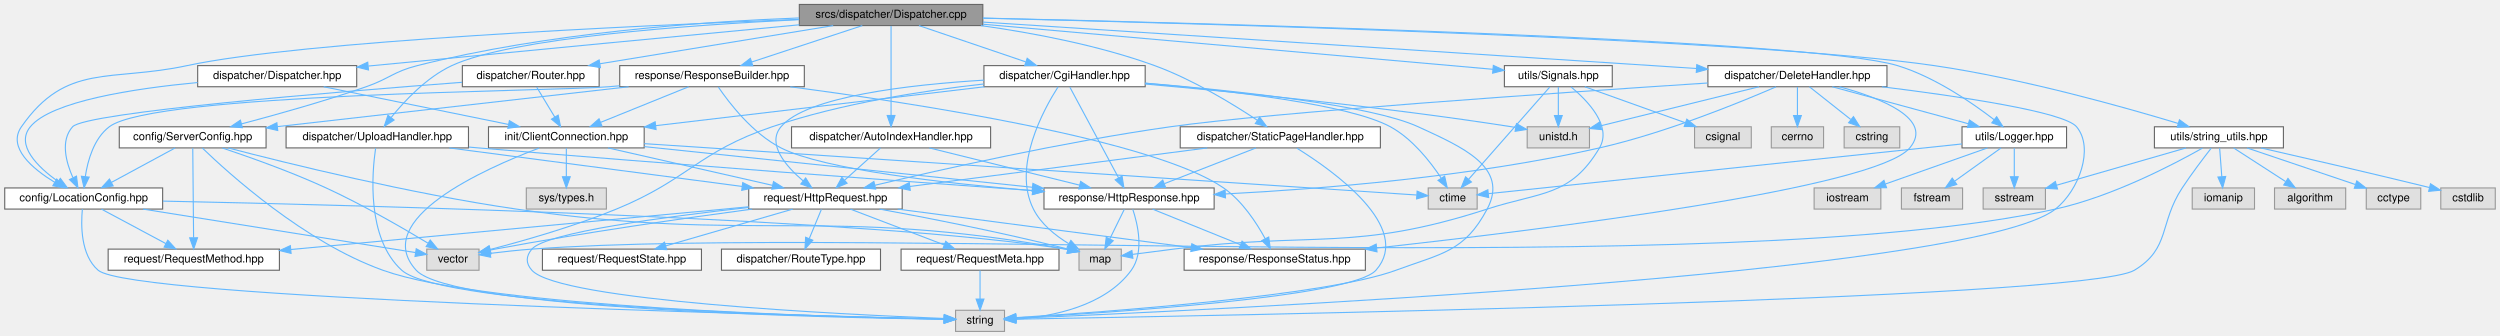
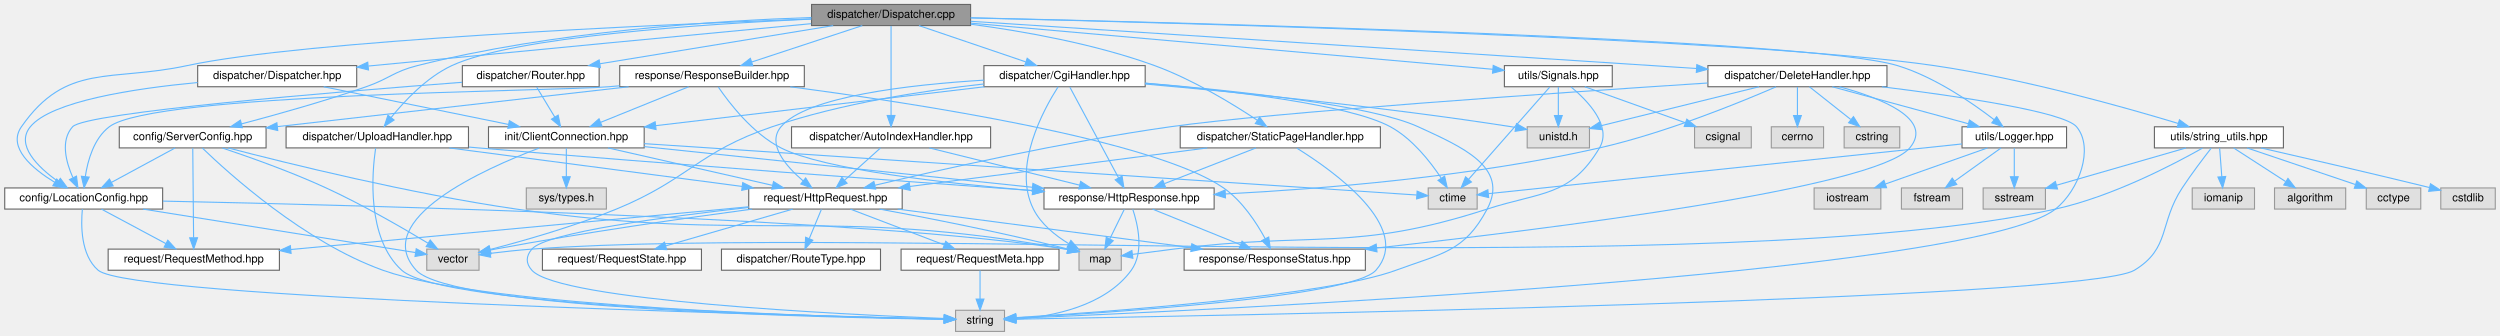
<svg xmlns="http://www.w3.org/2000/svg" xmlns:xlink="http://www.w3.org/1999/xlink" width="2248pt" height="302pt" viewBox="0.00 0.00 2247.50 302.00">
  <g id="graph0" class="graph" transform="scale(1 1) rotate(0) translate(4 298)">
    <g id="Node000001" class="node">
      <g id="a_Node000001">
        <a xlink:title=" ">
-           <polygon fill="#999999" stroke="#666666" points="879.5,-294 714.5,-294 714.5,-275 879.5,-275 879.5,-294" />
-           <text text-anchor="middle" x="797" y="-282" font-family="Helvetica,sans-Serif" font-size="10.00">srcs/dispatcher/Dispatcher.cpp</text>
+           <polygon fill="#999999" stroke="#666666" points="868.5,-294 725.5,-294 725.5,-275 868.5,-275 868.5,-294" />
+           <text text-anchor="middle" x="797" y="-282" font-family="Helvetica,sans-Serif" font-size="10.00">dispatcher/Dispatcher.cpp</text>
        </a>
      </g>
    </g>
    <g id="Node000002" class="node">
      <g id="a_Node000002">
        <a xlink:href="Dispatcher_8hpp.html" target="_top" xlink:title=" ">
          <polygon fill="white" stroke="#666666" points="316.5,-239 173.5,-239 173.5,-220 316.5,-220 316.5,-239" />
          <text text-anchor="middle" x="245" y="-227" font-family="Helvetica,sans-Serif" font-size="10.00">dispatcher/Dispatcher.hpp</text>
        </a>
      </g>
    </g>
    <g id="edge1_Node000001_Node000002" class="edge">
      <g id="a_edge1_Node000001_Node000002">
        <a xlink:title=" ">
-           <path fill="none" stroke="#63b8ff" d="M714.5,-275.7C621.35,-266.88 465.28,-252.05 331,-239 329.7,-238.87 328.38,-238.75 327.06,-238.62" />
+           <path fill="none" stroke="#63b8ff" d="M725.15,-276.71C633.61,-268.05 470.54,-252.56 331,-239 329.7,-238.87 328.38,-238.75 327.06,-238.62" />
          <polygon fill="#63b8ff" stroke="#63b8ff" points="327.09,-235.1 316.79,-237.61 326.41,-242.07 327.09,-235.1" />
        </a>
      </g>
    </g>
    <g id="Node000016" class="node">
      <g id="a_Node000016">
        <a xlink:href="LocationConfig_8hpp.html" target="_top" xlink:title=" ">
          <polygon fill="white" stroke="#666666" points="142,-129 0,-129 0,-110 142,-110 142,-129" />
          <text text-anchor="middle" x="71" y="-117" font-family="Helvetica,sans-Serif" font-size="10.00">config/LocationConfig.hpp</text>
        </a>
      </g>
    </g>
    <g id="edge72_Node000001_Node000016" class="edge">
      <g id="a_edge72_Node000001_Node000016">
        <a xlink:title=" ">
-           <path fill="none" stroke="#63b8ff" d="M714.33,-280.6C567.41,-274.95 266.65,-261.08 164,-239 94.99,-224.15 55.36,-241.92 15,-184 2.12,-165.51 24.75,-146.39 44.98,-134.03" />
+           <path fill="none" stroke="#63b8ff" d="M725.29,-281.01C582.92,-275.66 269.28,-261.65 164,-239 94.99,-224.15 55.36,-241.92 15,-184 2.12,-165.51 24.75,-146.39 44.98,-134.03" />
          <polygon fill="#63b8ff" stroke="#63b8ff" points="46.77,-137.04 53.68,-129.01 43.27,-130.98 46.77,-137.04" />
        </a>
      </g>
    </g>
    <g id="Node000017" class="node">
      <g id="a_Node000017">
        <a xlink:href="Router_8hpp.html" target="_top" xlink:title=" ">
          <polygon fill="white" stroke="#666666" points="534.5,-239 411.5,-239 411.5,-220 534.5,-220 534.5,-239" />
          <text text-anchor="middle" x="473" y="-227" font-family="Helvetica,sans-Serif" font-size="10.00">dispatcher/Router.hpp</text>
        </a>
      </g>
    </g>
    <g id="edge25_Node000001_Node000017" class="edge">
      <g id="a_edge25_Node000001_Node000017">
        <a xlink:title=" ">
          <path fill="none" stroke="#63b8ff" d="M744.94,-274.98C687.76,-265.63 595.96,-250.61 535.07,-240.65" />
          <polygon fill="#63b8ff" stroke="#63b8ff" points="535.63,-237.2 525.2,-239.04 534.5,-244.11 535.63,-237.2" />
        </a>
      </g>
    </g>
    <g id="Node000018" class="node">
      <g id="a_Node000018">
        <a xlink:href="StaticPageHandler_8hpp.html" target="_top" xlink:title=" ">
          <polygon fill="white" stroke="#666666" points="1237,-184 1057,-184 1057,-165 1237,-165 1237,-184" />
          <text text-anchor="middle" x="1147" y="-172" font-family="Helvetica,sans-Serif" font-size="10.00">dispatcher/StaticPageHandler.hpp</text>
        </a>
      </g>
    </g>
    <g id="edge28_Node000001_Node000018" class="edge">
      <g id="a_edge28_Node000001_Node000018">
        <a xlink:title=" ">
-           <path fill="none" stroke="#63b8ff" d="M877.73,-274.99C924.39,-268.44 983.64,-257.31 1034,-239 1068.23,-226.55 1104.36,-204.46 1126.29,-189.89" />
+           <path fill="none" stroke="#63b8ff" d="M868.61,-276.23C916.48,-269.88 980.3,-258.53 1034,-239 1068.23,-226.55 1104.36,-204.46 1126.29,-189.89" />
          <polygon fill="#63b8ff" stroke="#63b8ff" points="1128.45,-192.66 1134.77,-184.16 1124.53,-186.86 1128.45,-192.66" />
        </a>
      </g>
    </g>
    <g id="Node000019" class="node">
      <g id="a_Node000019">
        <a xlink:href="CgiHandler_8hpp.html" target="_top" xlink:title=" ">
          <polygon fill="white" stroke="#666666" points="1025.5,-239 880.5,-239 880.5,-220 1025.5,-220 1025.5,-239" />
          <text text-anchor="middle" x="953" y="-227" font-family="Helvetica,sans-Serif" font-size="10.00">dispatcher/CgiHandler.hpp</text>
        </a>
      </g>
    </g>
    <g id="edge32_Node000001_Node000019" class="edge">
      <g id="a_edge32_Node000001_Node000019">
        <a xlink:title=" ">
          <path fill="none" stroke="#63b8ff" d="M822.06,-274.98C848.03,-266.16 888.81,-252.31 917.96,-242.41" />
          <polygon fill="#63b8ff" stroke="#63b8ff" points="919.4,-245.61 927.74,-239.08 917.15,-238.99 919.4,-245.61" />
        </a>
      </g>
    </g>
    <g id="Node000021" class="node">
      <g id="a_Node000021">
        <a xlink:href="AutoIndexHandler_8hpp.html" target="_top" xlink:title=" ">
          <polygon fill="white" stroke="#666666" points="886.5,-184 707.5,-184 707.5,-165 886.5,-165 886.5,-184" />
          <text text-anchor="middle" x="797" y="-172" font-family="Helvetica,sans-Serif" font-size="10.00">dispatcher/AutoIndexHandler.hpp</text>
        </a>
      </g>
    </g>
    <g id="edge41_Node000001_Node000021" class="edge">
      <g id="a_edge41_Node000001_Node000021">
        <a xlink:title=" ">
          <path fill="none" stroke="#63b8ff" d="M797,-274.66C797,-257.17 797,-217.8 797,-194.27" />
          <polygon fill="#63b8ff" stroke="#63b8ff" points="800.5,-194.16 797,-184.16 793.5,-194.16 800.5,-194.16" />
        </a>
      </g>
    </g>
    <g id="Node000022" class="node">
      <g id="a_Node000022">
        <a xlink:href="UploadHandler_8hpp.html" target="_top" xlink:title=" ">
          <polygon fill="white" stroke="#666666" points="417,-184 253,-184 253,-165 417,-165 417,-184" />
          <text text-anchor="middle" x="335" y="-172" font-family="Helvetica,sans-Serif" font-size="10.00">dispatcher/UploadHandler.hpp</text>
        </a>
      </g>
    </g>
    <g id="edge44_Node000001_Node000022" class="edge">
      <g id="a_edge44_Node000001_Node000022">
        <a xlink:title=" ">
-           <path fill="none" stroke="#63b8ff" d="M714.27,-280.33C615.16,-275.48 455.73,-263.99 402,-239 379.41,-228.49 359.54,-207.32 347.43,-192.32" />
+           <path fill="none" stroke="#63b8ff" d="M725.26,-280.86C627.38,-276.33 457.77,-264.94 402,-239 379.41,-228.49 359.54,-207.32 347.43,-192.32" />
          <polygon fill="#63b8ff" stroke="#63b8ff" points="350.12,-190.08 341.23,-184.33 344.59,-194.37 350.12,-190.08" />
        </a>
      </g>
    </g>
    <g id="Node000023" class="node">
      <g id="a_Node000023">
        <a xlink:href="DeleteHandler_8hpp.html" target="_top" xlink:title=" ">
          <polygon fill="white" stroke="#666666" points="1692.5,-239 1531.5,-239 1531.5,-220 1692.5,-220 1692.5,-239" />
          <text text-anchor="middle" x="1612" y="-227" font-family="Helvetica,sans-Serif" font-size="10.00">dispatcher/DeleteHandler.hpp</text>
        </a>
      </g>
    </g>
    <g id="edge48_Node000001_Node000023" class="edge">
      <g id="a_edge48_Node000001_Node000023">
        <a xlink:title=" ">
-           <path fill="none" stroke="#63b8ff" d="M879.63,-278.13C1033.18,-268.14 1361.34,-246.8 1521,-236.42" />
-           <polygon fill="#63b8ff" stroke="#63b8ff" points="1521.51,-239.89 1531.27,-235.75 1521.06,-232.91 1521.51,-239.89" />
+           <path fill="none" stroke="#63b8ff" d="M868.61,-278.84C1016.99,-269.19 1357.78,-247.03 1521.26,-236.4" />
+           <polygon fill="#63b8ff" stroke="#63b8ff" points="1521.54,-239.89 1531.29,-235.75 1521.09,-232.9 1521.54,-239.89" />
        </a>
      </g>
    </g>
    <g id="Node000026" class="node">
      <g id="a_Node000026">
        <a xlink:href="Logger_8hpp.html" target="_top" xlink:title=" ">
          <polygon fill="white" stroke="#666666" points="1854,-184 1760,-184 1760,-165 1854,-165 1854,-184" />
          <text text-anchor="middle" x="1807" y="-172" font-family="Helvetica,sans-Serif" font-size="10.00">utils/Logger.hpp</text>
        </a>
      </g>
    </g>
    <g id="edge74_Node000001_Node000026" class="edge">
      <g id="a_edge74_Node000001_Node000026">
        <a xlink:title=" ">
-           <path fill="none" stroke="#63b8ff" d="M879.73,-281.74C1088.34,-276.99 1624.71,-262.61 1702,-239 1735.37,-228.81 1769.01,-205.67 1788.92,-190.32" />
+           <path fill="none" stroke="#63b8ff" d="M868.65,-282C1068.61,-277.51 1623.3,-263.05 1702,-239 1735.37,-228.81 1769.01,-205.67 1788.92,-190.32" />
          <polygon fill="#63b8ff" stroke="#63b8ff" points="1791.14,-193.03 1796.82,-184.08 1786.8,-187.54 1791.14,-193.03" />
        </a>
      </g>
    </g>
    <g id="Node000030" class="node">
      <g id="a_Node000030">
        <a xlink:href="ResponseBuilder_8hpp.html" target="_top" xlink:title=" ">
          <polygon fill="white" stroke="#666666" points="719,-239 553,-239 553,-220 719,-220 719,-239" />
          <text text-anchor="middle" x="636" y="-227" font-family="Helvetica,sans-Serif" font-size="10.00">response/ResponseBuilder.hpp</text>
        </a>
      </g>
    </g>
    <g id="edge61_Node000001_Node000030" class="edge">
      <g id="a_edge61_Node000001_Node000030">
        <a xlink:title=" ">
          <path fill="none" stroke="#63b8ff" d="M771.13,-274.98C744.22,-266.13 701.88,-252.19 671.77,-242.28" />
          <polygon fill="#63b8ff" stroke="#63b8ff" points="672.66,-238.88 662.07,-239.08 670.47,-245.53 672.66,-238.88" />
        </a>
      </g>
    </g>
    <g id="Node000031" class="node">
      <g id="a_Node000031">
        <a xlink:href="ServerConfig_8hpp.html" target="_top" xlink:title=" ">
          <polygon fill="white" stroke="#666666" points="235,-184 103,-184 103,-165 235,-165 235,-184" />
          <text text-anchor="middle" x="169" y="-172" font-family="Helvetica,sans-Serif" font-size="10.00">config/ServerConfig.hpp</text>
        </a>
      </g>
    </g>
    <g id="edge73_Node000001_Node000031" class="edge">
      <g id="a_edge73_Node000001_Node000031">
        <a xlink:title=" ">
-           <path fill="none" stroke="#63b8ff" d="M714.11,-281.86C627.35,-278.53 487.78,-268.56 371,-239 349.56,-233.57 345.89,-227.27 325,-220 287.68,-207.02 244.4,-194.9 212.91,-186.59" />
+           <path fill="none" stroke="#63b8ff" d="M725.43,-282.27C639.89,-279.38 493.01,-269.88 371,-239 349.56,-233.57 345.89,-227.27 325,-220 287.68,-207.02 244.4,-194.9 212.91,-186.59" />
          <polygon fill="#63b8ff" stroke="#63b8ff" points="213.69,-183.18 203.13,-184.04 211.92,-189.95 213.69,-183.18" />
        </a>
      </g>
    </g>
    <g id="Node000032" class="node">
      <g id="a_Node000032">
        <a xlink:href="string__utils_8hpp.html" target="_top" xlink:title="Collection of inline string utility functions used across Webservinho.">
          <polygon fill="white" stroke="#666666" points="2049,-184 1933,-184 1933,-165 2049,-165 2049,-184" />
          <text text-anchor="middle" x="1991" y="-172" font-family="Helvetica,sans-Serif" font-size="10.00">utils/string_utils.hpp</text>
        </a>
      </g>
    </g>
    <g id="edge75_Node000001_Node000032" class="edge">
      <g id="a_edge75_Node000001_Node000032">
        <a xlink:title=" ">
-           <path fill="none" stroke="#63b8ff" d="M879.55,-281.66C1076.78,-276.92 1571.17,-262.97 1735,-239 1814.48,-227.37 1905.23,-201.86 1954.5,-186.96" />
+           <path fill="none" stroke="#63b8ff" d="M868.59,-281.92C1057.8,-277.45 1568.04,-263.43 1735,-239 1814.48,-227.37 1905.23,-201.86 1954.5,-186.96" />
          <polygon fill="#63b8ff" stroke="#63b8ff" points="1955.53,-190.3 1964.07,-184.04 1953.48,-183.61 1955.53,-190.3" />
        </a>
      </g>
    </g>
    <g id="Node000037" class="node">
      <g id="a_Node000037">
        <a xlink:href="Signals_8hpp.html" target="_top" xlink:title=" ">
          <polygon fill="white" stroke="#666666" points="1445.5,-239 1348.5,-239 1348.5,-220 1445.5,-220 1445.5,-239" />
          <text text-anchor="middle" x="1397" y="-227" font-family="Helvetica,sans-Serif" font-size="10.00">utils/Signals.hpp</text>
        </a>
      </g>
    </g>
    <g id="edge83_Node000001_Node000037" class="edge">
      <g id="a_edge83_Node000001_Node000037">
        <a xlink:title=" ">
-           <path fill="none" stroke="#63b8ff" d="M879.8,-276.19C1002.81,-265.32 1230.84,-245.18 1338.21,-235.69" />
-           <polygon fill="#63b8ff" stroke="#63b8ff" points="1338.56,-239.18 1348.21,-234.81 1337.94,-232.2 1338.56,-239.18" />
+           <path fill="none" stroke="#63b8ff" d="M868.78,-277.16C988.68,-266.57 1227.44,-245.48 1338.13,-235.7" />
+           <polygon fill="#63b8ff" stroke="#63b8ff" points="1338.46,-239.18 1348.11,-234.82 1337.85,-232.21 1338.46,-239.18" />
        </a>
      </g>
    </g>
    <g id="Node000003" class="node">
      <g id="a_Node000003">
        <a xlink:href="ClientConnection_8hpp.html" target="_top" xlink:title=" ">
          <polygon fill="white" stroke="#666666" points="575,-184 435,-184 435,-165 575,-165 575,-184" />
          <text text-anchor="middle" x="505" y="-172" font-family="Helvetica,sans-Serif" font-size="10.00">init/ClientConnection.hpp</text>
        </a>
      </g>
    </g>
    <g id="edge2_Node000002_Node000003" class="edge">
      <g id="a_edge2_Node000002_Node000003">
        <a xlink:title=" ">
          <path fill="none" stroke="#63b8ff" d="M286.77,-219.98C331.94,-210.78 404,-196.09 452.85,-186.13" />
          <polygon fill="#63b8ff" stroke="#63b8ff" points="453.8,-189.51 462.9,-184.08 452.4,-182.65 453.8,-189.51" />
        </a>
      </g>
    </g>
    <g id="edge20_Node000002_Node000016" class="edge">
      <g id="a_edge20_Node000002_Node000016">
        <a xlink:title=" ">
          <path fill="none" stroke="#63b8ff" d="M173.37,-223.79C115.91,-218.35 41.84,-206.99 23,-184 9.53,-167.56 29.58,-147.95 47.73,-134.91" />
          <polygon fill="#63b8ff" stroke="#63b8ff" points="50.01,-137.59 56.33,-129.09 46.09,-131.8 50.01,-137.59" />
        </a>
      </g>
    </g>
    <g id="Node000004" class="node">
      <g id="a_Node000004">
        <a xlink:title=" ">
          <polygon fill="#e0e0e0" stroke="#999999" points="899,-19 855,-19 855,0 899,0 899,-19" />
          <text text-anchor="middle" x="877" y="-7" font-family="Helvetica,sans-Serif" font-size="10.00">string</text>
        </a>
      </g>
    </g>
    <g id="edge3_Node000003_Node000004" class="edge">
      <g id="a_edge3_Node000003_Node000004">
        <a xlink:title=" ">
          <path fill="none" stroke="#63b8ff" d="M480.56,-164.88C431.34,-146.29 328.4,-100.42 370,-55 402.1,-19.96 738.23,-12.39 844.79,-10.86" />
          <polygon fill="#63b8ff" stroke="#63b8ff" points="844.98,-14.36 854.93,-10.72 844.89,-7.36 844.98,-14.36" />
        </a>
      </g>
    </g>
    <g id="Node000005" class="node">
      <g id="a_Node000005">
        <a xlink:title=" ">
          <polygon fill="#e0e0e0" stroke="#999999" points="1324,-129 1280,-129 1280,-110 1324,-110 1324,-129" />
          <text text-anchor="middle" x="1302" y="-117" font-family="Helvetica,sans-Serif" font-size="10.00">ctime</text>
        </a>
      </g>
    </g>
    <g id="edge4_Node000003_Node000005" class="edge">
      <g id="a_edge4_Node000003_Node000005">
        <a xlink:title=" ">
          <path fill="none" stroke="#63b8ff" d="M575.03,-168.84C740.6,-157.83 1151.16,-130.53 1269.56,-122.66" />
          <polygon fill="#63b8ff" stroke="#63b8ff" points="1270.03,-126.13 1279.78,-121.98 1269.57,-119.15 1270.03,-126.13" />
        </a>
      </g>
    </g>
    <g id="Node000006" class="node">
      <g id="a_Node000006">
        <a xlink:title=" ">
          <polygon fill="#e0e0e0" stroke="#999999" points="541,-129 469,-129 469,-110 541,-110 541,-129" />
          <text text-anchor="middle" x="505" y="-117" font-family="Helvetica,sans-Serif" font-size="10.00">sys/types.h</text>
        </a>
      </g>
    </g>
    <g id="edge5_Node000003_Node000006" class="edge">
      <g id="a_edge5_Node000003_Node000006">
        <a xlink:title=" ">
          <path fill="none" stroke="#63b8ff" d="M505,-164.75C505,-157.8 505,-147.85 505,-139.13" />
          <polygon fill="#63b8ff" stroke="#63b8ff" points="508.5,-139.09 505,-129.09 501.5,-139.09 508.5,-139.09" />
        </a>
      </g>
    </g>
    <g id="Node000007" class="node">
      <g id="a_Node000007">
        <a xlink:href="HttpRequest_8hpp.html" target="_top" xlink:title=" ">
          <polygon fill="white" stroke="#666666" points="807,-129 669,-129 669,-110 807,-110 807,-129" />
          <text text-anchor="middle" x="738" y="-117" font-family="Helvetica,sans-Serif" font-size="10.00">request/HttpRequest.hpp</text>
        </a>
      </g>
    </g>
    <g id="edge6_Node000003_Node000007" class="edge">
      <g id="a_edge6_Node000003_Node000007">
        <a xlink:title=" ">
          <path fill="none" stroke="#63b8ff" d="M542.44,-164.98C582.65,-155.84 646.68,-141.27 690.44,-131.32" />
          <polygon fill="#63b8ff" stroke="#63b8ff" points="691.3,-134.71 700.27,-129.08 689.74,-127.89 691.3,-134.71" />
        </a>
      </g>
    </g>
    <g id="Node000015" class="node">
      <g id="a_Node000015">
        <a xlink:href="HttpResponse_8hpp.html" target="_top" xlink:title=" ">
          <polygon fill="white" stroke="#666666" points="1087.5,-129 934.5,-129 934.5,-110 1087.5,-110 1087.5,-129" />
          <text text-anchor="middle" x="1011" y="-117" font-family="Helvetica,sans-Serif" font-size="10.00">response/HttpResponse.hpp</text>
        </a>
      </g>
    </g>
    <g id="edge16_Node000003_Node000015" class="edge">
      <g id="a_edge16_Node000003_Node000015">
        <a xlink:title=" ">
          <path fill="none" stroke="#63b8ff" d="M575.09,-166.16C666.25,-156.61 825.46,-139.93 924.17,-129.59" />
          <polygon fill="#63b8ff" stroke="#63b8ff" points="924.54,-133.08 934.12,-128.55 923.81,-126.11 924.54,-133.08" />
        </a>
      </g>
    </g>
    <g id="edge7_Node000007_Node000004" class="edge">
      <g id="a_edge7_Node000007_Node000004">
        <a xlink:title=" ">
          <path fill="none" stroke="#63b8ff" d="M668.67,-111.44C594.73,-103.2 486.51,-88.8 474,-74 468.55,-67.55 468.37,-61.29 474,-55 498.65,-27.48 753.89,-15.17 844.95,-11.63" />
          <polygon fill="#63b8ff" stroke="#63b8ff" points="845.11,-15.13 854.97,-11.25 844.84,-8.13 845.11,-15.13" />
        </a>
      </g>
    </g>
    <g id="Node000008" class="node">
      <g id="a_Node000008">
        <a xlink:title=" ">
          <polygon fill="#e0e0e0" stroke="#999999" points="1004,-74 966,-74 966,-55 1004,-55 1004,-74" />
          <text text-anchor="middle" x="985" y="-62" font-family="Helvetica,sans-Serif" font-size="10.00">map</text>
        </a>
      </g>
    </g>
    <g id="edge8_Node000007_Node000008" class="edge">
      <g id="a_edge8_Node000007_Node000008">
        <a xlink:title=" ">
          <path fill="none" stroke="#63b8ff" d="M786.57,-109.99C828.97,-102.25 892.33,-89.96 955.98,-74.07" />
          <polygon fill="#63b8ff" stroke="#63b8ff" points="956.95,-77.44 965.79,-71.59 955.23,-70.65 956.95,-77.44" />
        </a>
      </g>
    </g>
    <g id="Node000009" class="node">
      <g id="a_Node000009">
        <a xlink:title=" ">
          <polygon fill="#e0e0e0" stroke="#999999" points="426.5,-74 379.5,-74 379.5,-55 426.5,-55 426.5,-74" />
          <text text-anchor="middle" x="403" y="-62" font-family="Helvetica,sans-Serif" font-size="10.00">vector</text>
        </a>
      </g>
    </g>
    <g id="edge9_Node000007_Node000009" class="edge">
      <g id="a_edge9_Node000007_Node000009">
        <a xlink:title=" ">
          <path fill="none" stroke="#63b8ff" d="M672.01,-109.99C611.67,-101.88 520.06,-88.75 441,-74 439.55,-73.73 438.06,-73.44 436.57,-73.14" />
          <polygon fill="#63b8ff" stroke="#63b8ff" points="437.17,-69.69 426.66,-71.07 435.73,-76.55 437.17,-69.69" />
        </a>
      </g>
    </g>
    <g id="Node000010" class="node">
      <g id="a_Node000010">
        <a xlink:href="RequestMethod_8hpp.html" target="_top" xlink:title=" ">
          <polygon fill="white" stroke="#666666" points="247,-74 93,-74 93,-55 247,-55 247,-74" />
          <text text-anchor="middle" x="170" y="-62" font-family="Helvetica,sans-Serif" font-size="10.00">request/RequestMethod.hpp</text>
        </a>
      </g>
    </g>
    <g id="edge10_Node000007_Node000010" class="edge">
      <g id="a_edge10_Node000007_Node000010">
        <a xlink:title=" ">
          <path fill="none" stroke="#63b8ff" d="M668.92,-112.05C565.46,-102.4 370.36,-84.2 257.22,-73.64" />
          <polygon fill="#63b8ff" stroke="#63b8ff" points="257.48,-70.15 247.2,-72.7 256.83,-77.12 257.48,-70.15" />
        </a>
      </g>
    </g>
    <g id="Node000011" class="node">
      <g id="a_Node000011">
        <a xlink:href="RequestMeta_8hpp.html" target="_top" xlink:title=" ">
          <polygon fill="white" stroke="#666666" points="948,-74 806,-74 806,-55 948,-55 948,-74" />
          <text text-anchor="middle" x="877" y="-62" font-family="Helvetica,sans-Serif" font-size="10.00">request/RequestMeta.hpp</text>
        </a>
      </g>
    </g>
    <g id="edge11_Node000007_Node000011" class="edge">
      <g id="a_edge11_Node000007_Node000011">
        <a xlink:title=" ">
          <path fill="none" stroke="#63b8ff" d="M760.33,-109.98C783.2,-101.27 818.96,-87.63 844.86,-77.75" />
          <polygon fill="#63b8ff" stroke="#63b8ff" points="846.16,-81 854.26,-74.17 843.67,-74.46 846.16,-81" />
        </a>
      </g>
    </g>
    <g id="Node000012" class="node">
      <g id="a_Node000012">
        <a xlink:href="RequestState_8hpp.html" target="_top" xlink:title=" ">
          <polygon fill="white" stroke="#666666" points="626.5,-74 483.5,-74 483.5,-55 626.5,-55 626.5,-74" />
          <text text-anchor="middle" x="555" y="-62" font-family="Helvetica,sans-Serif" font-size="10.00">request/RequestState.hpp</text>
        </a>
      </g>
    </g>
    <g id="edge13_Node000007_Node000012" class="edge">
      <g id="a_edge13_Node000007_Node000012">
        <a xlink:title=" ">
          <path fill="none" stroke="#63b8ff" d="M708.6,-109.98C677.61,-101.01 628.62,-86.82 594.33,-76.89" />
          <polygon fill="#63b8ff" stroke="#63b8ff" points="595.21,-73.5 584.63,-74.08 593.26,-80.23 595.21,-73.5" />
        </a>
      </g>
    </g>
    <g id="Node000013" class="node">
      <g id="a_Node000013">
        <a xlink:href="ResponseStatus_8hpp.html" target="_top" xlink:title=" ">
          <polygon fill="white" stroke="#666666" points="1223.5,-74 1060.5,-74 1060.5,-55 1223.5,-55 1223.5,-74" />
          <text text-anchor="middle" x="1142" y="-62" font-family="Helvetica,sans-Serif" font-size="10.00">response/ResponseStatus.hpp</text>
        </a>
      </g>
    </g>
    <g id="edge14_Node000007_Node000013" class="edge">
      <g id="a_edge14_Node000007_Node000013">
        <a xlink:title=" ">
          <path fill="none" stroke="#63b8ff" d="M802.91,-109.98C874.95,-100.53 991.05,-85.3 1066.95,-75.35" />
          <polygon fill="#63b8ff" stroke="#63b8ff" points="1067.46,-78.81 1076.92,-74.04 1066.55,-71.87 1067.46,-78.81" />
        </a>
      </g>
    </g>
    <g id="Node000014" class="node">
      <g id="a_Node000014">
        <a xlink:href="RouteType_8hpp.html" target="_top" xlink:title=" ">
          <polygon fill="white" stroke="#666666" points="787.5,-74 644.5,-74 644.5,-55 787.5,-55 787.5,-74" />
          <text text-anchor="middle" x="716" y="-62" font-family="Helvetica,sans-Serif" font-size="10.00">dispatcher/RouteType.hpp</text>
        </a>
      </g>
    </g>
    <g id="edge15_Node000007_Node000014" class="edge">
      <g id="a_edge15_Node000007_Node000014">
        <a xlink:title=" ">
          <path fill="none" stroke="#63b8ff" d="M734.37,-109.75C731.42,-102.65 727.17,-92.4 723.49,-83.56" />
          <polygon fill="#63b8ff" stroke="#63b8ff" points="726.63,-81.98 719.57,-74.09 720.17,-84.67 726.63,-81.98" />
        </a>
      </g>
    </g>
    <g id="edge12_Node000011_Node000004" class="edge">
      <g id="a_edge12_Node000011_Node000004">
        <a xlink:title=" ">
          <path fill="none" stroke="#63b8ff" d="M877,-54.75C877,-47.8 877,-37.85 877,-29.13" />
          <polygon fill="#63b8ff" stroke="#63b8ff" points="880.5,-29.09 877,-19.09 873.5,-29.09 880.5,-29.09" />
        </a>
      </g>
    </g>
    <g id="edge17_Node000015_Node000004" class="edge">
      <g id="a_edge17_Node000015_Node000004">
        <a xlink:title=" ">
          <path fill="none" stroke="#63b8ff" d="M1014.36,-109.72C1018.8,-96.49 1024.78,-71.25 1013,-55 989.48,-22.56 941.63,-13.33 909.43,-10.95" />
          <polygon fill="#63b8ff" stroke="#63b8ff" points="909.34,-7.44 899.16,-10.37 908.95,-14.43 909.34,-7.44" />
        </a>
      </g>
    </g>
    <g id="edge18_Node000015_Node000008" class="edge">
      <g id="a_edge18_Node000015_Node000008">
        <a xlink:title=" ">
          <path fill="none" stroke="#63b8ff" d="M1006.71,-109.75C1003.19,-102.57 998.09,-92.18 993.72,-83.27" />
          <polygon fill="#63b8ff" stroke="#63b8ff" points="996.76,-81.53 989.21,-74.09 990.48,-84.61 996.76,-81.53" />
        </a>
      </g>
    </g>
    <g id="edge19_Node000015_Node000013" class="edge">
      <g id="a_edge19_Node000015_Node000013">
        <a xlink:title=" ">
          <path fill="none" stroke="#63b8ff" d="M1032.05,-109.98C1053.41,-101.34 1086.7,-87.87 1111.06,-78.02" />
          <polygon fill="#63b8ff" stroke="#63b8ff" points="1112.61,-81.17 1120.57,-74.17 1109.99,-74.68 1112.61,-81.17" />
        </a>
      </g>
    </g>
    <g id="edge22_Node000016_Node000004" class="edge">
      <g id="a_edge22_Node000016_Node000004">
        <a xlink:title=" ">
          <path fill="none" stroke="#63b8ff" d="M69.83,-109.92C68.48,-96 68.16,-68.68 84,-55 113.24,-29.75 699.18,-14.6 844.57,-11.22" />
          <polygon fill="#63b8ff" stroke="#63b8ff" points="844.72,-14.72 854.64,-10.99 844.56,-7.72 844.72,-14.72" />
        </a>
      </g>
    </g>
    <g id="edge23_Node000016_Node000008" class="edge">
      <g id="a_edge23_Node000016_Node000008">
        <a xlink:title=" ">
          <path fill="none" stroke="#63b8ff" d="M142.3,-117.17C320.44,-113.48 782.48,-101.65 955.86,-73.67" />
          <polygon fill="#63b8ff" stroke="#63b8ff" points="956.59,-77.1 965.87,-71.98 955.43,-70.2 956.59,-77.1" />
        </a>
      </g>
    </g>
    <g id="edge21_Node000016_Node000009" class="edge">
      <g id="a_edge21_Node000016_Node000009">
        <a xlink:title=" ">
          <path fill="none" stroke="#63b8ff" d="M124.34,-109.98C193.36,-98.97 311.59,-80.09 369.31,-70.88" />
          <polygon fill="#63b8ff" stroke="#63b8ff" points="370.03,-74.31 379.36,-69.27 368.93,-67.39 370.03,-74.31" />
        </a>
      </g>
    </g>
    <g id="edge24_Node000016_Node000010" class="edge">
      <g id="a_edge24_Node000016_Node000010">
        <a xlink:title=" ">
          <path fill="none" stroke="#63b8ff" d="M86.91,-109.98C102.55,-101.61 126.66,-88.7 144.88,-78.95" />
          <polygon fill="#63b8ff" stroke="#63b8ff" points="146.64,-81.98 153.8,-74.17 143.34,-75.8 146.64,-81.98" />
        </a>
      </g>
    </g>
    <g id="edge26_Node000017_Node000003" class="edge">
      <g id="a_edge26_Node000017_Node000003">
        <a xlink:title=" ">
          <path fill="none" stroke="#63b8ff" d="M478.28,-219.75C482.71,-212.42 489.16,-201.73 494.62,-192.7" />
          <polygon fill="#63b8ff" stroke="#63b8ff" points="497.64,-194.46 499.81,-184.09 491.65,-190.84 497.64,-194.46" />
        </a>
      </g>
    </g>
    <g id="edge27_Node000017_Node000016" class="edge">
      <g id="a_edge27_Node000017_Node000016">
        <a xlink:title=" ">
          <path fill="none" stroke="#63b8ff" d="M411.23,-223.99C299.11,-215.5 72.55,-196.86 61,-184 49.96,-171.7 55.04,-152.39 61.28,-138.29" />
          <polygon fill="#63b8ff" stroke="#63b8ff" points="64.52,-139.63 65.82,-129.12 58.24,-136.53 64.52,-139.63" />
        </a>
      </g>
    </g>
    <g id="edge29_Node000018_Node000004" class="edge">
      <g id="a_edge29_Node000018_Node000004">
        <a xlink:title=" ">
          <path fill="none" stroke="#63b8ff" d="M1161.89,-164.75C1194.51,-144.51 1266.81,-93.3 1233,-55 1211.72,-30.9 993.24,-16.73 909.46,-12.15" />
          <polygon fill="#63b8ff" stroke="#63b8ff" points="909.42,-8.64 899.24,-11.6 909.04,-15.63 909.42,-8.64" />
        </a>
      </g>
    </g>
    <g id="edge30_Node000018_Node000007" class="edge">
      <g id="a_edge30_Node000018_Node000007">
        <a xlink:title=" ">
          <path fill="none" stroke="#63b8ff" d="M1081.29,-164.98C1008.35,-155.53 890.82,-140.3 813.98,-130.35" />
          <polygon fill="#63b8ff" stroke="#63b8ff" points="814.26,-126.85 803.89,-129.04 813.36,-133.79 814.26,-126.85" />
        </a>
      </g>
    </g>
    <g id="edge31_Node000018_Node000015" class="edge">
      <g id="a_edge31_Node000018_Node000015">
        <a xlink:title=" ">
          <path fill="none" stroke="#63b8ff" d="M1125.15,-164.98C1102.88,-156.3 1068.1,-142.75 1042.78,-132.88" />
          <polygon fill="#63b8ff" stroke="#63b8ff" points="1043.84,-129.54 1033.25,-129.17 1041.29,-136.06 1043.84,-129.54" />
        </a>
      </g>
    </g>
    <g id="edge40_Node000019_Node000003" class="edge">
      <g id="a_edge40_Node000019_Node000003">
        <a xlink:title=" ">
          <path fill="none" stroke="#63b8ff" d="M881.02,-219.98C800.21,-210.42 669.42,-194.95 585.34,-185" />
          <polygon fill="#63b8ff" stroke="#63b8ff" points="585.67,-181.52 575.32,-183.82 584.84,-188.47 585.67,-181.52" />
        </a>
      </g>
    </g>
    <g id="edge33_Node000019_Node000004" class="edge">
      <g id="a_edge33_Node000019_Node000004">
        <a xlink:title=" ">
          <path fill="none" stroke="#63b8ff" d="M1025.54,-223.24C1105.55,-216.58 1228.61,-203.56 1271,-184 1309.96,-166.02 1353.19,-147.86 1333,-110 1312.35,-71.28 1292.15,-70.24 1251,-55 1188.48,-31.85 988.28,-17.35 909.39,-12.4" />
          <polygon fill="#63b8ff" stroke="#63b8ff" points="909.28,-8.89 899.09,-11.77 908.85,-15.88 909.28,-8.89" />
        </a>
      </g>
    </g>
    <g id="edge36_Node000019_Node000005" class="edge">
      <g id="a_edge36_Node000019_Node000005">
        <a xlink:title=" ">
          <path fill="none" stroke="#63b8ff" d="M1025.65,-223.16C1099.8,-216.71 1209.08,-204.14 1246,-184 1265.69,-173.26 1281.8,-152.77 1291.61,-137.96" />
          <polygon fill="#63b8ff" stroke="#63b8ff" points="1294.75,-139.54 1297.11,-129.21 1288.82,-135.81 1294.75,-139.54" />
        </a>
      </g>
    </g>
    <g id="edge38_Node000019_Node000007" class="edge">
      <g id="a_edge38_Node000019_Node000007">
        <a xlink:title=" ">
          <path fill="none" stroke="#63b8ff" d="M880.5,-225.93C813.5,-221.86 720.95,-211.31 698,-184 685.08,-168.63 702.22,-148.75 717.9,-135.36" />
          <polygon fill="#63b8ff" stroke="#63b8ff" points="720.2,-138 725.8,-129.01 715.82,-132.54 720.2,-138" />
        </a>
      </g>
    </g>
    <g id="edge35_Node000019_Node000008" class="edge">
      <g id="a_edge35_Node000019_Node000008">
        <a xlink:title=" ">
          <path fill="none" stroke="#63b8ff" d="M947.23,-220C934.33,-199.87 905.8,-148.14 925,-110 931.74,-96.61 944.62,-86.25 956.72,-78.9" />
          <polygon fill="#63b8ff" stroke="#63b8ff" points="958.69,-81.81 965.71,-73.87 955.27,-75.7 958.69,-81.81" />
        </a>
      </g>
    </g>
    <g id="edge34_Node000019_Node000009" class="edge">
      <g id="a_edge34_Node000019_Node000009">
        <a xlink:title=" ">
          <path fill="none" stroke="#63b8ff" d="M880.32,-222.48C826.64,-216.54 752.38,-205.15 690,-184 623.35,-161.4 615.09,-136.76 550,-110 512.17,-94.44 466.89,-81.55 436.67,-73.72" />
          <polygon fill="#63b8ff" stroke="#63b8ff" points="437.21,-70.24 426.65,-71.16 435.48,-77.02 437.21,-70.24" />
        </a>
      </g>
    </g>
    <g id="edge39_Node000019_Node000015" class="edge">
      <g id="a_edge39_Node000019_Node000015">
        <a xlink:title=" ">
          <path fill="none" stroke="#63b8ff" d="M957.75,-219.66C967.31,-201.85 989.05,-161.37 1001.6,-138.01" />
          <polygon fill="#63b8ff" stroke="#63b8ff" points="1004.7,-139.62 1006.35,-129.16 998.54,-136.31 1004.7,-139.62" />
        </a>
      </g>
    </g>
    <g id="Node000020" class="node">
      <g id="a_Node000020">
        <a xlink:title=" ">
          <polygon fill="#e0e0e0" stroke="#999999" points="1425,-184 1369,-184 1369,-165 1425,-165 1425,-184" />
          <text text-anchor="middle" x="1397" y="-172" font-family="Helvetica,sans-Serif" font-size="10.00">unistd.h</text>
        </a>
      </g>
    </g>
    <g id="edge37_Node000019_Node000020" class="edge">
      <g id="a_edge37_Node000019_Node000020">
        <a xlink:title=" ">
          <path fill="none" stroke="#63b8ff" d="M1025.52,-222.44C1106.21,-215.24 1240.36,-201.91 1355,-184 1356.1,-183.83 1357.22,-183.65 1358.35,-183.46" />
          <polygon fill="#63b8ff" stroke="#63b8ff" points="1359.38,-186.83 1368.6,-181.61 1358.13,-179.94 1359.38,-186.83" />
        </a>
      </g>
    </g>
    <g id="edge42_Node000021_Node000007" class="edge">
      <g id="a_edge42_Node000021_Node000007">
        <a xlink:title=" ">
          <path fill="none" stroke="#63b8ff" d="M787.52,-164.98C778.8,-157.15 765.66,-145.34 755.1,-135.86" />
          <polygon fill="#63b8ff" stroke="#63b8ff" points="757.43,-133.25 747.65,-129.17 752.75,-138.46 757.43,-133.25" />
        </a>
      </g>
    </g>
    <g id="edge43_Node000021_Node000015" class="edge">
      <g id="a_edge43_Node000021_Node000015">
        <a xlink:title=" ">
          <path fill="none" stroke="#63b8ff" d="M831.38,-164.98C868.09,-155.89 926.38,-141.46 966.55,-131.51" />
          <polygon fill="#63b8ff" stroke="#63b8ff" points="967.48,-134.88 976.35,-129.08 965.8,-128.09 967.48,-134.88" />
        </a>
      </g>
    </g>
    <g id="edge45_Node000022_Node000004" class="edge">
      <g id="a_edge45_Node000022_Node000004">
        <a xlink:title=" ">
          <path fill="none" stroke="#63b8ff" d="M333.49,-164.69C330.23,-142.47 325.22,-83.81 357,-55 393.15,-22.24 736.46,-13.11 844.57,-11.03" />
          <polygon fill="#63b8ff" stroke="#63b8ff" points="844.92,-14.53 854.85,-10.84 844.79,-7.53 844.92,-14.53" />
        </a>
      </g>
    </g>
    <g id="edge46_Node000022_Node000007" class="edge">
      <g id="a_edge46_Node000022_Node000007">
        <a xlink:title=" ">
          <path fill="none" stroke="#63b8ff" d="M399.75,-164.98C471.62,-155.53 587.42,-140.3 663.13,-130.35" />
          <polygon fill="#63b8ff" stroke="#63b8ff" points="663.62,-133.81 673.08,-129.04 662.71,-126.87 663.62,-133.81" />
        </a>
      </g>
    </g>
    <g id="edge47_Node000022_Node000015" class="edge">
      <g id="a_edge47_Node000022_Node000015">
        <a xlink:title=" ">
          <path fill="none" stroke="#63b8ff" d="M417.33,-165.75C420.26,-165.49 423.15,-165.24 426,-165 602.84,-150.02 809.96,-134.81 924.22,-126.63" />
          <polygon fill="#63b8ff" stroke="#63b8ff" points="924.58,-130.12 934.31,-125.91 924.08,-123.13 924.58,-130.12" />
        </a>
      </g>
    </g>
    <g id="edge49_Node000023_Node000004" class="edge">
      <g id="a_edge49_Node000023_Node000004">
        <a xlink:title=" ">
          <path fill="none" stroke="#63b8ff" d="M1687.93,-219.98C1757.61,-211.38 1851.7,-197.48 1863,-184 1879.07,-164.83 1865.13,-126.76 1844,-110 1769.1,-50.62 1069.49,-18.41 909.48,-11.79" />
          <polygon fill="#63b8ff" stroke="#63b8ff" points="909.46,-8.29 899.32,-11.37 909.17,-15.28 909.46,-8.29" />
        </a>
      </g>
    </g>
    <g id="edge55_Node000023_Node000007" class="edge">
      <g id="a_edge55_Node000023_Node000007">
        <a xlink:title=" ">
          <path fill="none" stroke="#63b8ff" d="M1531.25,-223.36C1398.31,-214.7 1138.99,-196.86 1048,-184 952.61,-170.52 842.45,-145.71 782.51,-131.42" />
          <polygon fill="#63b8ff" stroke="#63b8ff" points="783.16,-127.98 772.62,-129.05 781.53,-134.79 783.16,-127.98" />
        </a>
      </g>
    </g>
    <g id="edge53_Node000023_Node000013" class="edge">
      <g id="a_edge53_Node000023_Node000013">
        <a xlink:title=" ">
          <path fill="none" stroke="#63b8ff" d="M1649.89,-219.96C1686.97,-209.86 1734.93,-191.08 1713,-165 1682.5,-128.72 1387.57,-91.94 1233.99,-75.06" />
          <polygon fill="#63b8ff" stroke="#63b8ff" points="1233.95,-71.53 1223.63,-73.92 1233.19,-78.49 1233.95,-71.53" />
        </a>
      </g>
    </g>
    <g id="edge54_Node000023_Node000015" class="edge">
      <g id="a_edge54_Node000023_Node000015">
        <a xlink:title=" ">
          <path fill="none" stroke="#63b8ff" d="M1592.7,-219.89C1560.51,-205.93 1493.51,-178.54 1434,-165 1319.37,-138.92 1183.73,-128.07 1097.54,-123.59" />
          <polygon fill="#63b8ff" stroke="#63b8ff" points="1097.7,-120.09 1087.54,-123.09 1097.35,-127.08 1097.7,-120.09" />
        </a>
      </g>
    </g>
    <g id="edge50_Node000023_Node000020" class="edge">
      <g id="a_edge50_Node000023_Node000020">
        <a xlink:title=" ">
          <path fill="none" stroke="#63b8ff" d="M1577.46,-219.98C1538.5,-210.38 1475.34,-194.81 1435.01,-184.87" />
          <polygon fill="#63b8ff" stroke="#63b8ff" points="1435.83,-181.47 1425.28,-182.47 1434.15,-188.26 1435.83,-181.47" />
        </a>
      </g>
    </g>
    <g id="Node000024" class="node">
      <g id="a_Node000024">
        <a xlink:title=" ">
          <polygon fill="#e0e0e0" stroke="#999999" points="1635.5,-184 1588.5,-184 1588.5,-165 1635.5,-165 1635.5,-184" />
          <text text-anchor="middle" x="1612" y="-172" font-family="Helvetica,sans-Serif" font-size="10.00">cerrno</text>
        </a>
      </g>
    </g>
    <g id="edge51_Node000023_Node000024" class="edge">
      <g id="a_edge51_Node000023_Node000024">
        <a xlink:title=" ">
          <path fill="none" stroke="#63b8ff" d="M1612,-219.75C1612,-212.8 1612,-202.85 1612,-194.13" />
          <polygon fill="#63b8ff" stroke="#63b8ff" points="1615.5,-194.09 1612,-184.09 1608.5,-194.09 1615.5,-194.09" />
        </a>
      </g>
    </g>
    <g id="Node000025" class="node">
      <g id="a_Node000025">
        <a xlink:title=" ">
          <polygon fill="#e0e0e0" stroke="#999999" points="1704,-184 1654,-184 1654,-165 1704,-165 1704,-184" />
          <text text-anchor="middle" x="1679" y="-172" font-family="Helvetica,sans-Serif" font-size="10.00">cstring</text>
        </a>
      </g>
    </g>
    <g id="edge52_Node000023_Node000025" class="edge">
      <g id="a_edge52_Node000023_Node000025">
        <a xlink:title=" ">
          <path fill="none" stroke="#63b8ff" d="M1622.76,-219.98C1632.77,-212.07 1647.89,-200.11 1659.93,-190.58" />
          <polygon fill="#63b8ff" stroke="#63b8ff" points="1662.37,-193.12 1668.04,-184.17 1658.03,-187.63 1662.37,-193.12" />
        </a>
      </g>
    </g>
    <g id="edge56_Node000023_Node000026" class="edge">
      <g id="a_edge56_Node000023_Node000026">
        <a xlink:title=" ">
          <path fill="none" stroke="#63b8ff" d="M1643.33,-219.98C1676.49,-210.97 1729,-196.7 1765.56,-186.76" />
          <polygon fill="#63b8ff" stroke="#63b8ff" points="1766.69,-190.08 1775.42,-184.08 1764.86,-183.33 1766.69,-190.08" />
        </a>
      </g>
    </g>
    <g id="edge57_Node000026_Node000005" class="edge">
      <g id="a_edge57_Node000026_Node000005">
        <a xlink:title=" ">
          <path fill="none" stroke="#63b8ff" d="M1759.94,-168.56C1658.28,-157.89 1420.37,-132.92 1334.03,-123.86" />
          <polygon fill="#63b8ff" stroke="#63b8ff" points="1334.35,-120.38 1324.03,-122.81 1333.61,-127.34 1334.35,-120.38" />
        </a>
      </g>
    </g>
    <g id="Node000027" class="node">
      <g id="a_Node000027">
        <a xlink:title=" ">
          <polygon fill="#e0e0e0" stroke="#999999" points="1760.5,-129 1705.5,-129 1705.5,-110 1760.5,-110 1760.5,-129" />
          <text text-anchor="middle" x="1733" y="-117" font-family="Helvetica,sans-Serif" font-size="10.00">fstream</text>
        </a>
      </g>
    </g>
    <g id="edge58_Node000026_Node000027" class="edge">
      <g id="a_edge58_Node000026_Node000027">
        <a xlink:title=" ">
          <path fill="none" stroke="#63b8ff" d="M1795.11,-164.98C1783.85,-156.92 1766.71,-144.65 1753.29,-135.03" />
          <polygon fill="#63b8ff" stroke="#63b8ff" points="1755.27,-132.15 1745.11,-129.17 1751.2,-137.84 1755.27,-132.15" />
        </a>
      </g>
    </g>
    <g id="Node000028" class="node">
      <g id="a_Node000028">
        <a xlink:title=" ">
          <polygon fill="#e0e0e0" stroke="#999999" points="1687,-129 1627,-129 1627,-110 1687,-110 1687,-129" />
          <text text-anchor="middle" x="1657" y="-117" font-family="Helvetica,sans-Serif" font-size="10.00">iostream</text>
        </a>
      </g>
    </g>
    <g id="edge59_Node000026_Node000028" class="edge">
      <g id="a_edge59_Node000026_Node000028">
        <a xlink:title=" ">
          <path fill="none" stroke="#63b8ff" d="M1782.9,-164.98C1758.12,-156.23 1719.3,-142.51 1691.31,-132.62" />
          <polygon fill="#63b8ff" stroke="#63b8ff" points="1692.13,-129.2 1681.54,-129.17 1689.8,-135.8 1692.13,-129.2" />
        </a>
      </g>
    </g>
    <g id="Node000029" class="node">
      <g id="a_Node000029">
        <a xlink:title=" ">
          <polygon fill="#e0e0e0" stroke="#999999" points="1835,-129 1779,-129 1779,-110 1835,-110 1835,-129" />
          <text text-anchor="middle" x="1807" y="-117" font-family="Helvetica,sans-Serif" font-size="10.00">sstream</text>
        </a>
      </g>
    </g>
    <g id="edge60_Node000026_Node000029" class="edge">
      <g id="a_edge60_Node000026_Node000029">
        <a xlink:title=" ">
          <path fill="none" stroke="#63b8ff" d="M1807,-164.75C1807,-157.8 1807,-147.85 1807,-139.13" />
          <polygon fill="#63b8ff" stroke="#63b8ff" points="1810.5,-139.09 1807,-129.09 1803.5,-139.09 1810.5,-139.09" />
        </a>
      </g>
    </g>
    <g id="edge64_Node000030_Node000003" class="edge">
      <g id="a_edge64_Node000030_Node000003">
        <a xlink:title=" ">
          <path fill="none" stroke="#63b8ff" d="M614.95,-219.98C593.59,-211.34 560.3,-197.87 535.94,-188.02" />
          <polygon fill="#63b8ff" stroke="#63b8ff" points="537.01,-184.68 526.43,-184.17 534.39,-191.17 537.01,-184.68" />
        </a>
      </g>
    </g>
    <g id="edge63_Node000030_Node000013" class="edge">
      <g id="a_edge63_Node000030_Node000013">
        <a xlink:title=" ">
          <path fill="none" stroke="#63b8ff" d="M706.36,-219.95C819,-205.18 1033.52,-172.25 1096,-129 1112.73,-117.42 1125.61,-97.71 1133.43,-83.31" />
          <polygon fill="#63b8ff" stroke="#63b8ff" points="1136.57,-84.86 1138.02,-74.36 1130.34,-81.66 1136.57,-84.86" />
        </a>
      </g>
    </g>
    <g id="edge62_Node000030_Node000015" class="edge">
      <g id="a_edge62_Node000030_Node000015">
        <a xlink:title=" ">
          <path fill="none" stroke="#63b8ff" d="M641.64,-219.76C651.29,-205.61 672.44,-177.96 698,-165 736.42,-145.52 845.38,-133.2 923.95,-126.58" />
          <polygon fill="#63b8ff" stroke="#63b8ff" points="924.66,-130.03 934.34,-125.72 924.08,-123.06 924.66,-130.03" />
        </a>
      </g>
    </g>
    <g id="edge71_Node000030_Node000016" class="edge">
      <g id="a_edge71_Node000030_Node000016">
        <a xlink:title=" ">
          <path fill="none" stroke="#63b8ff" d="M552.85,-220.85C549.52,-220.56 546.23,-220.28 543,-220 493.13,-215.72 133.79,-214.35 94,-184 80.18,-173.46 74.65,-153.84 72.45,-139.18" />
          <polygon fill="#63b8ff" stroke="#63b8ff" points="75.92,-138.73 71.33,-129.18 68.96,-139.51 75.92,-138.73" />
        </a>
      </g>
    </g>
    <g id="edge65_Node000030_Node000031" class="edge">
      <g id="a_edge65_Node000030_Node000031">
        <a xlink:title=" ">
          <path fill="none" stroke="#63b8ff" d="M560.97,-219.98C474.29,-210.15 332.44,-194.05 245.25,-184.15" />
          <polygon fill="#63b8ff" stroke="#63b8ff" points="245.49,-180.66 235.16,-183.01 244.7,-187.61 245.49,-180.66" />
        </a>
      </g>
    </g>
    <g id="edge66_Node000031_Node000004" class="edge">
      <g id="a_edge66_Node000031_Node000004">
        <a xlink:title=" ">
          <path fill="none" stroke="#63b8ff" d="M177.66,-164.91C201.25,-142.14 269.62,-80.24 340,-55 433.78,-21.37 743.23,-12.9 844.56,-11" />
          <polygon fill="#63b8ff" stroke="#63b8ff" points="844.85,-14.49 854.79,-10.82 844.73,-7.49 844.85,-14.49" />
        </a>
      </g>
    </g>
    <g id="edge68_Node000031_Node000008" class="edge">
      <g id="a_edge68_Node000031_Node000008">
        <a xlink:title=" ">
          <path fill="none" stroke="#63b8ff" d="M201.02,-164.94C254.33,-151.05 364.81,-123.76 460,-110 675.98,-78.78 737.46,-113.37 956.01,-73.74" />
          <polygon fill="#63b8ff" stroke="#63b8ff" points="956.66,-77.18 965.86,-71.92 955.39,-70.3 956.66,-77.18" />
        </a>
      </g>
    </g>
    <g id="edge67_Node000031_Node000009" class="edge">
      <g id="a_edge67_Node000031_Node000009">
        <a xlink:title=" ">
          <path fill="none" stroke="#63b8ff" d="M195.69,-164.91C220.33,-156.68 257.72,-143.41 289,-129 321.77,-113.91 357.88,-93.02 380.5,-79.39" />
          <polygon fill="#63b8ff" stroke="#63b8ff" points="382.59,-82.21 389.32,-74.03 378.95,-76.23 382.59,-82.21" />
        </a>
      </g>
    </g>
    <g id="edge70_Node000031_Node000010" class="edge">
      <g id="a_edge70_Node000031_Node000010">
        <a xlink:title=" ">
          <path fill="none" stroke="#63b8ff" d="M169.08,-164.66C169.24,-147.17 169.61,-107.8 169.83,-84.27" />
          <polygon fill="#63b8ff" stroke="#63b8ff" points="173.33,-84.19 169.92,-74.16 166.33,-84.13 173.33,-84.19" />
        </a>
      </g>
    </g>
    <g id="edge69_Node000031_Node000016" class="edge">
      <g id="a_edge69_Node000031_Node000016">
        <a xlink:title=" ">
          <path fill="none" stroke="#63b8ff" d="M153.25,-164.98C137.77,-156.61 113.91,-143.7 95.86,-133.95" />
          <polygon fill="#63b8ff" stroke="#63b8ff" points="97.49,-130.85 87.03,-129.17 94.16,-137.01 97.49,-130.85" />
        </a>
      </g>
    </g>
    <g id="edge76_Node000032_Node000004" class="edge">
      <g id="a_edge76_Node000032_Node000004">
        <a xlink:title=" ">
          <path fill="none" stroke="#63b8ff" d="M1984.13,-164.84C1977.24,-156.02 1966.46,-141.85 1958,-129 1937.08,-97.23 1947.55,-74.67 1915,-55 1870.94,-28.37 1079.58,-13.84 909.16,-11.01" />
          <polygon fill="#63b8ff" stroke="#63b8ff" points="909.13,-7.51 899.07,-10.85 909.01,-14.51 909.13,-7.51" />
        </a>
      </g>
    </g>
    <g id="edge78_Node000032_Node000009" class="edge">
      <g id="a_edge78_Node000032_Node000009">
        <a xlink:title=" ">
          <path fill="none" stroke="#63b8ff" d="M1976.2,-164.82C1950.39,-150.22 1895.04,-121.25 1844,-110 1546.59,-44.43 777.74,-96.12 474,-74 461.87,-73.12 448.62,-71.66 436.89,-70.21" />
          <polygon fill="#63b8ff" stroke="#63b8ff" points="436.98,-66.69 426.61,-68.88 436.08,-73.63 436.98,-66.69" />
        </a>
      </g>
    </g>
    <g id="edge77_Node000032_Node000029" class="edge">
      <g id="a_edge77_Node000032_Node000029">
        <a xlink:title=" ">
          <path fill="none" stroke="#63b8ff" d="M1961.44,-164.98C1929.82,-155.88 1879.56,-141.4 1845.02,-131.45" />
          <polygon fill="#63b8ff" stroke="#63b8ff" points="1845.86,-128.05 1835.28,-128.65 1843.92,-134.78 1845.86,-128.05" />
        </a>
      </g>
    </g>
    <g id="Node000033" class="node">
      <g id="a_Node000033">
        <a xlink:title=" ">
          <polygon fill="#e0e0e0" stroke="#999999" points="2105,-129 2041,-129 2041,-110 2105,-110 2105,-129" />
          <text text-anchor="middle" x="2073" y="-117" font-family="Helvetica,sans-Serif" font-size="10.00">algorithm</text>
        </a>
      </g>
    </g>
    <g id="edge79_Node000032_Node000033" class="edge">
      <g id="a_edge79_Node000032_Node000033">
        <a xlink:title=" ">
          <path fill="none" stroke="#63b8ff" d="M2004.17,-164.98C2016.77,-156.84 2036,-144.41 2050.94,-134.76" />
          <polygon fill="#63b8ff" stroke="#63b8ff" points="2053.09,-137.54 2059.59,-129.17 2049.29,-131.66 2053.09,-137.54" />
        </a>
      </g>
    </g>
    <g id="Node000034" class="node">
      <g id="a_Node000034">
        <a xlink:title=" ">
          <polygon fill="#e0e0e0" stroke="#999999" points="2172.5,-129 2123.5,-129 2123.5,-110 2172.5,-110 2172.5,-129" />
          <text text-anchor="middle" x="2148" y="-117" font-family="Helvetica,sans-Serif" font-size="10.00">cctype</text>
        </a>
      </g>
    </g>
    <g id="edge80_Node000032_Node000034" class="edge">
      <g id="a_edge80_Node000032_Node000034">
        <a xlink:title=" ">
          <path fill="none" stroke="#63b8ff" d="M2016.22,-164.98C2042.59,-156.09 2084.13,-142.06 2113.51,-132.14" />
          <polygon fill="#63b8ff" stroke="#63b8ff" points="2115,-135.33 2123.36,-128.82 2112.76,-128.7 2115,-135.33" />
        </a>
      </g>
    </g>
    <g id="Node000035" class="node">
      <g id="a_Node000035">
        <a xlink:title=" ">
          <polygon fill="#e0e0e0" stroke="#999999" points="2239.5,-129 2190.5,-129 2190.5,-110 2239.5,-110 2239.5,-129" />
          <text text-anchor="middle" x="2215" y="-117" font-family="Helvetica,sans-Serif" font-size="10.00">cstdlib</text>
        </a>
      </g>
    </g>
    <g id="edge81_Node000032_Node000035" class="edge">
      <g id="a_edge81_Node000032_Node000035">
        <a xlink:title=" ">
          <path fill="none" stroke="#63b8ff" d="M2028.75,-164.98C2065.22,-156.68 2122.26,-143.55 2180.11,-129.43" />
          <polygon fill="#63b8ff" stroke="#63b8ff" points="2181.27,-132.75 2190.15,-126.97 2179.6,-125.95 2181.27,-132.75" />
        </a>
      </g>
    </g>
    <g id="Node000036" class="node">
      <g id="a_Node000036">
        <a xlink:title=" ">
          <polygon fill="#e0e0e0" stroke="#999999" points="2023,-129 1967,-129 1967,-110 2023,-110 2023,-129" />
          <text text-anchor="middle" x="1995" y="-117" font-family="Helvetica,sans-Serif" font-size="10.00">iomanip</text>
        </a>
      </g>
    </g>
    <g id="edge82_Node000032_Node000036" class="edge">
      <g id="a_edge82_Node000032_Node000036">
        <a xlink:title=" ">
          <path fill="none" stroke="#63b8ff" d="M1991.66,-164.75C1992.18,-157.8 1992.94,-147.85 1993.59,-139.13" />
          <polygon fill="#63b8ff" stroke="#63b8ff" points="1997.09,-139.32 1994.35,-129.09 1990.11,-138.8 1997.09,-139.32" />
        </a>
      </g>
    </g>
    <g id="edge85_Node000037_Node000005" class="edge">
      <g id="a_edge85_Node000037_Node000005">
        <a xlink:title=" ">
          <path fill="none" stroke="#63b8ff" d="M1389.23,-219.66C1373.28,-201.54 1336.67,-159.91 1316.31,-136.77" />
          <polygon fill="#63b8ff" stroke="#63b8ff" points="1318.85,-134.36 1309.62,-129.16 1313.59,-138.98 1318.85,-134.36" />
        </a>
      </g>
    </g>
    <g id="edge86_Node000037_Node000008" class="edge">
      <g id="a_edge86_Node000037_Node000008">
        <a xlink:title=" ">
          <path fill="none" stroke="#63b8ff" d="M1408.44,-219.85C1423.18,-207.6 1445.6,-184.53 1434,-165 1407.89,-121.06 1381.63,-125.73 1333,-110 1212.78,-71.12 1176.32,-90.07 1051,-74 1038.89,-72.45 1025.54,-70.73 1014.03,-69.25" />
          <polygon fill="#63b8ff" stroke="#63b8ff" points="1014.43,-65.77 1004.06,-67.96 1013.53,-72.71 1014.43,-65.77" />
        </a>
      </g>
    </g>
    <g id="edge87_Node000037_Node000020" class="edge">
      <g id="a_edge87_Node000037_Node000020">
        <a xlink:title=" ">
          <path fill="none" stroke="#63b8ff" d="M1397,-219.75C1397,-212.8 1397,-202.85 1397,-194.13" />
          <polygon fill="#63b8ff" stroke="#63b8ff" points="1400.5,-194.09 1397,-184.09 1393.5,-194.09 1400.5,-194.09" />
        </a>
      </g>
    </g>
    <g id="Node000038" class="node">
      <g id="a_Node000038">
        <a xlink:title=" ">
          <polygon fill="#e0e0e0" stroke="#999999" points="1570.5,-184 1519.5,-184 1519.5,-165 1570.5,-165 1570.5,-184" />
          <text text-anchor="middle" x="1545" y="-172" font-family="Helvetica,sans-Serif" font-size="10.00">csignal</text>
        </a>
      </g>
    </g>
    <g id="edge84_Node000037_Node000038" class="edge">
      <g id="a_edge84_Node000037_Node000038">
        <a xlink:title=" ">
          <path fill="none" stroke="#63b8ff" d="M1420.78,-219.98C1445.23,-211.23 1483.53,-197.51 1511.15,-187.62" />
          <polygon fill="#63b8ff" stroke="#63b8ff" points="1512.55,-190.84 1520.79,-184.17 1510.19,-184.25 1512.55,-190.84" />
        </a>
      </g>
    </g>
  </g>
</svg>
